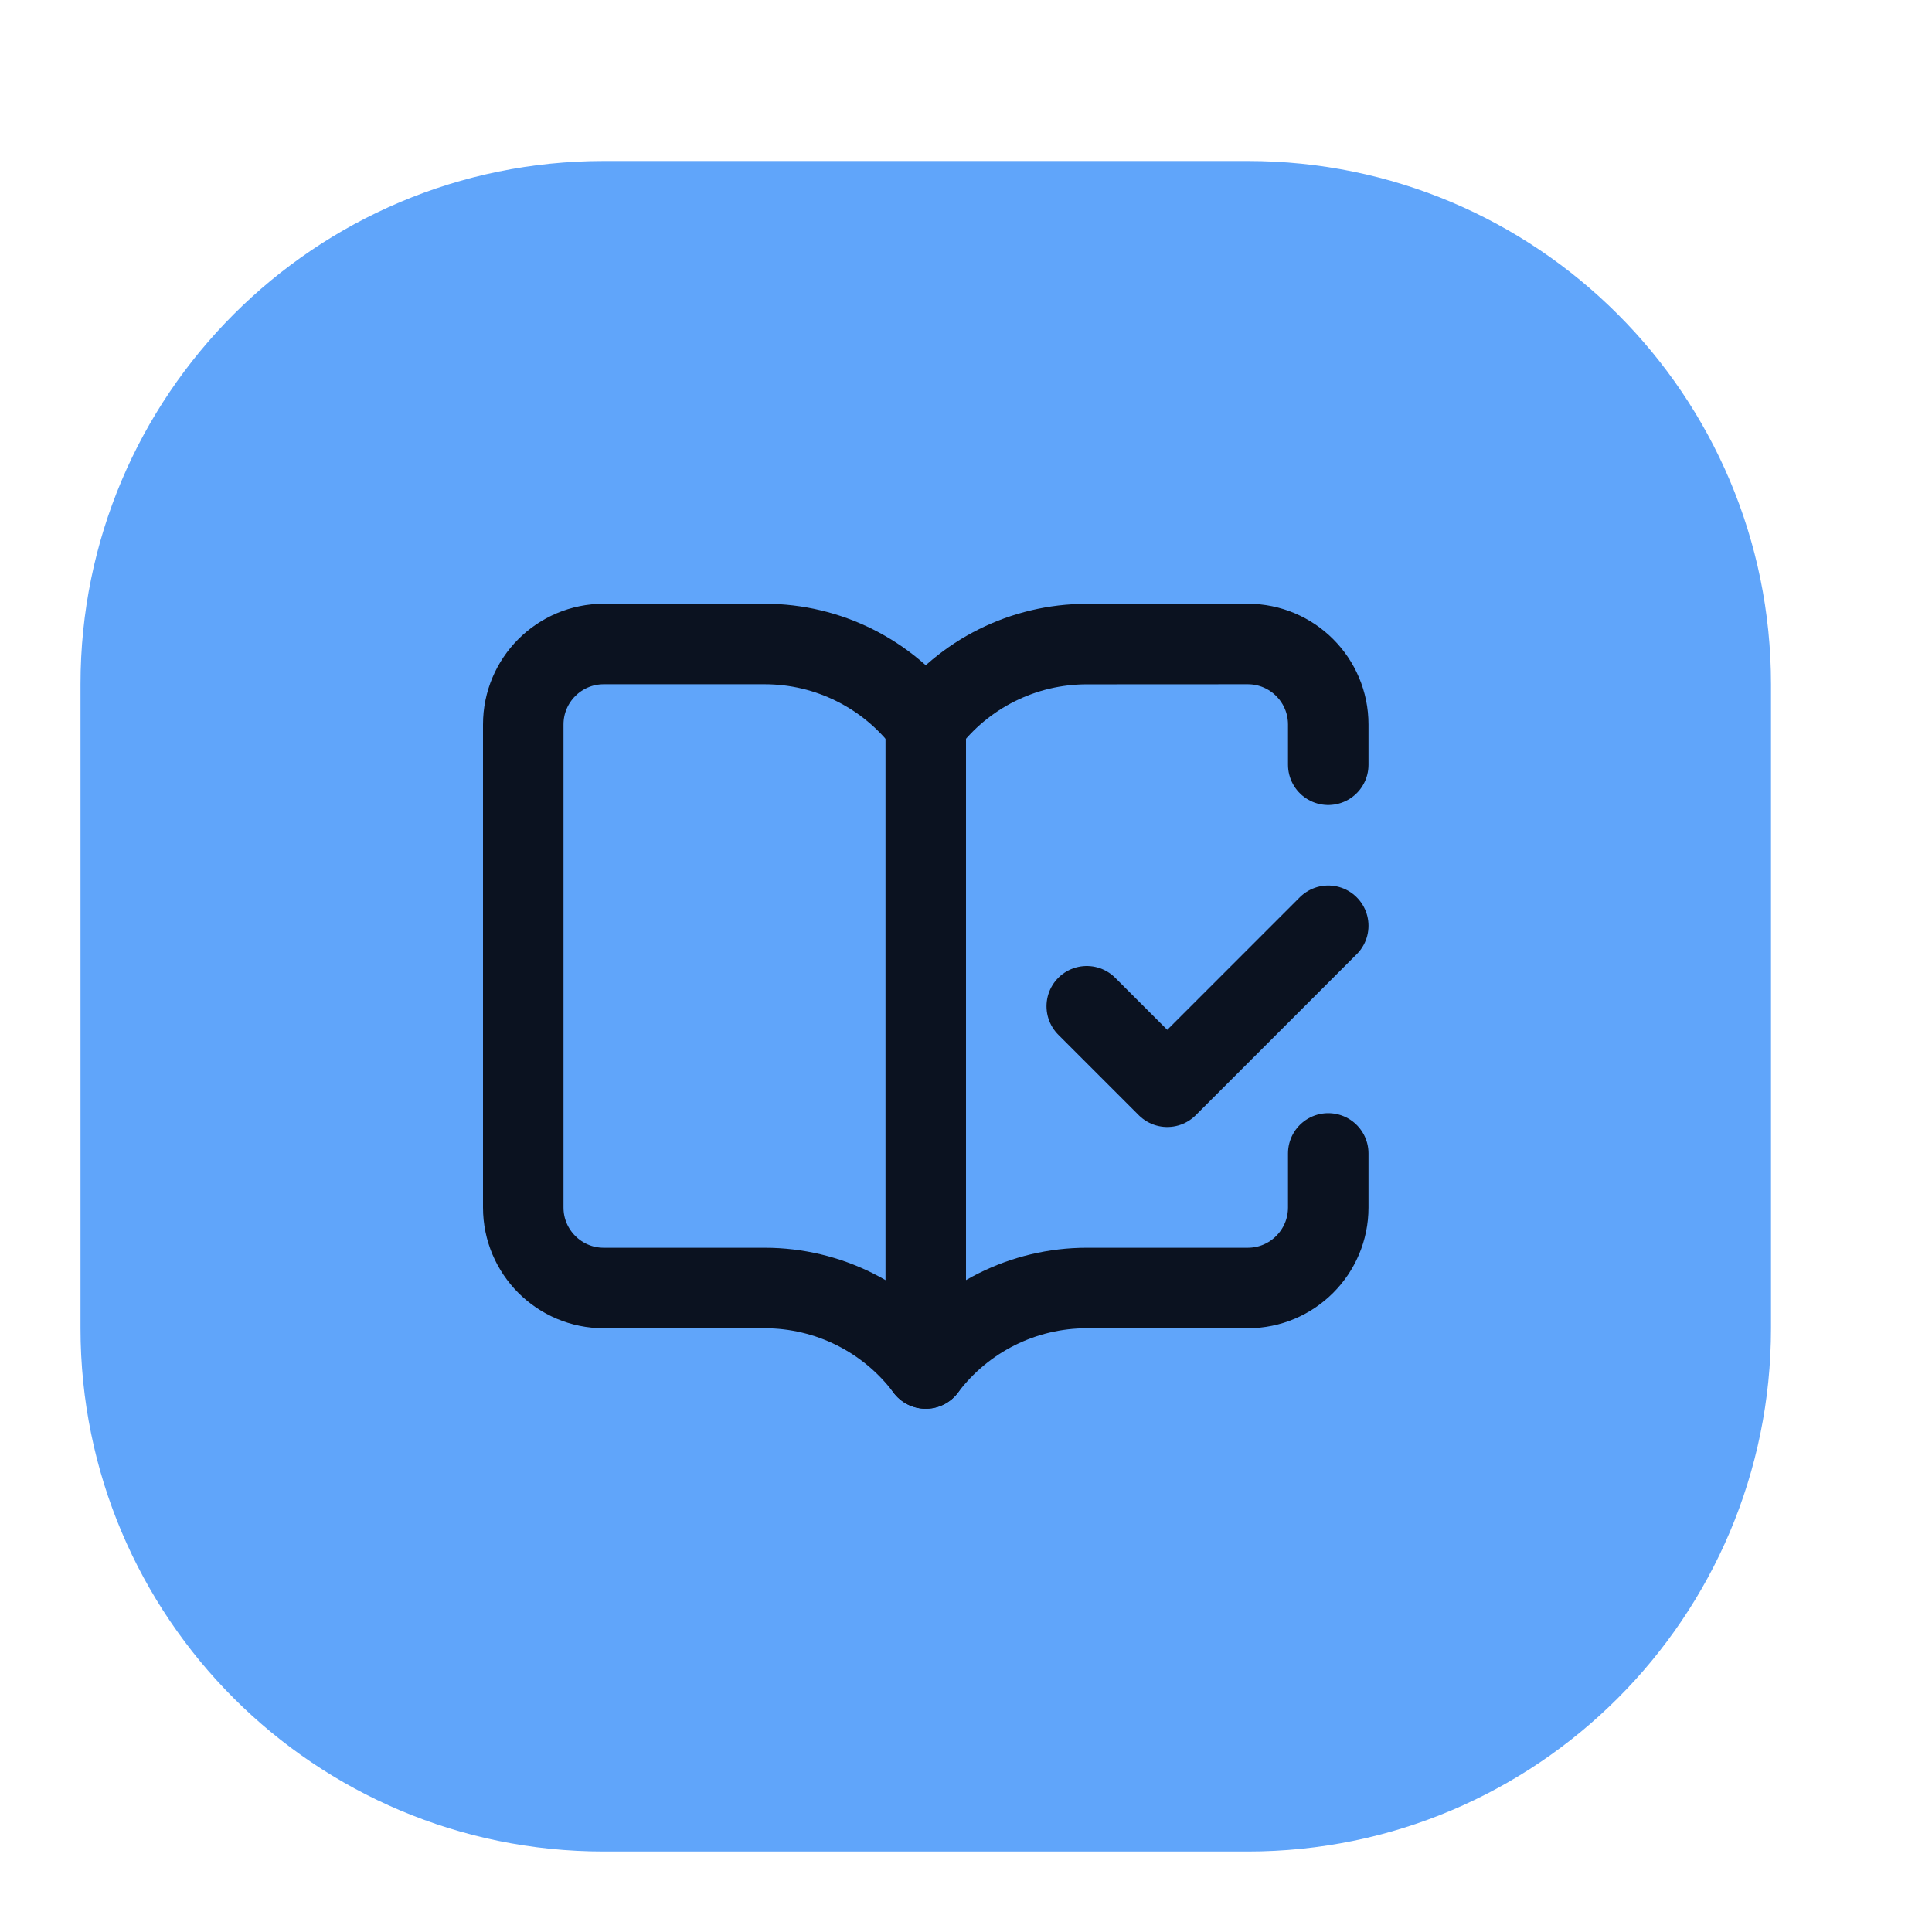
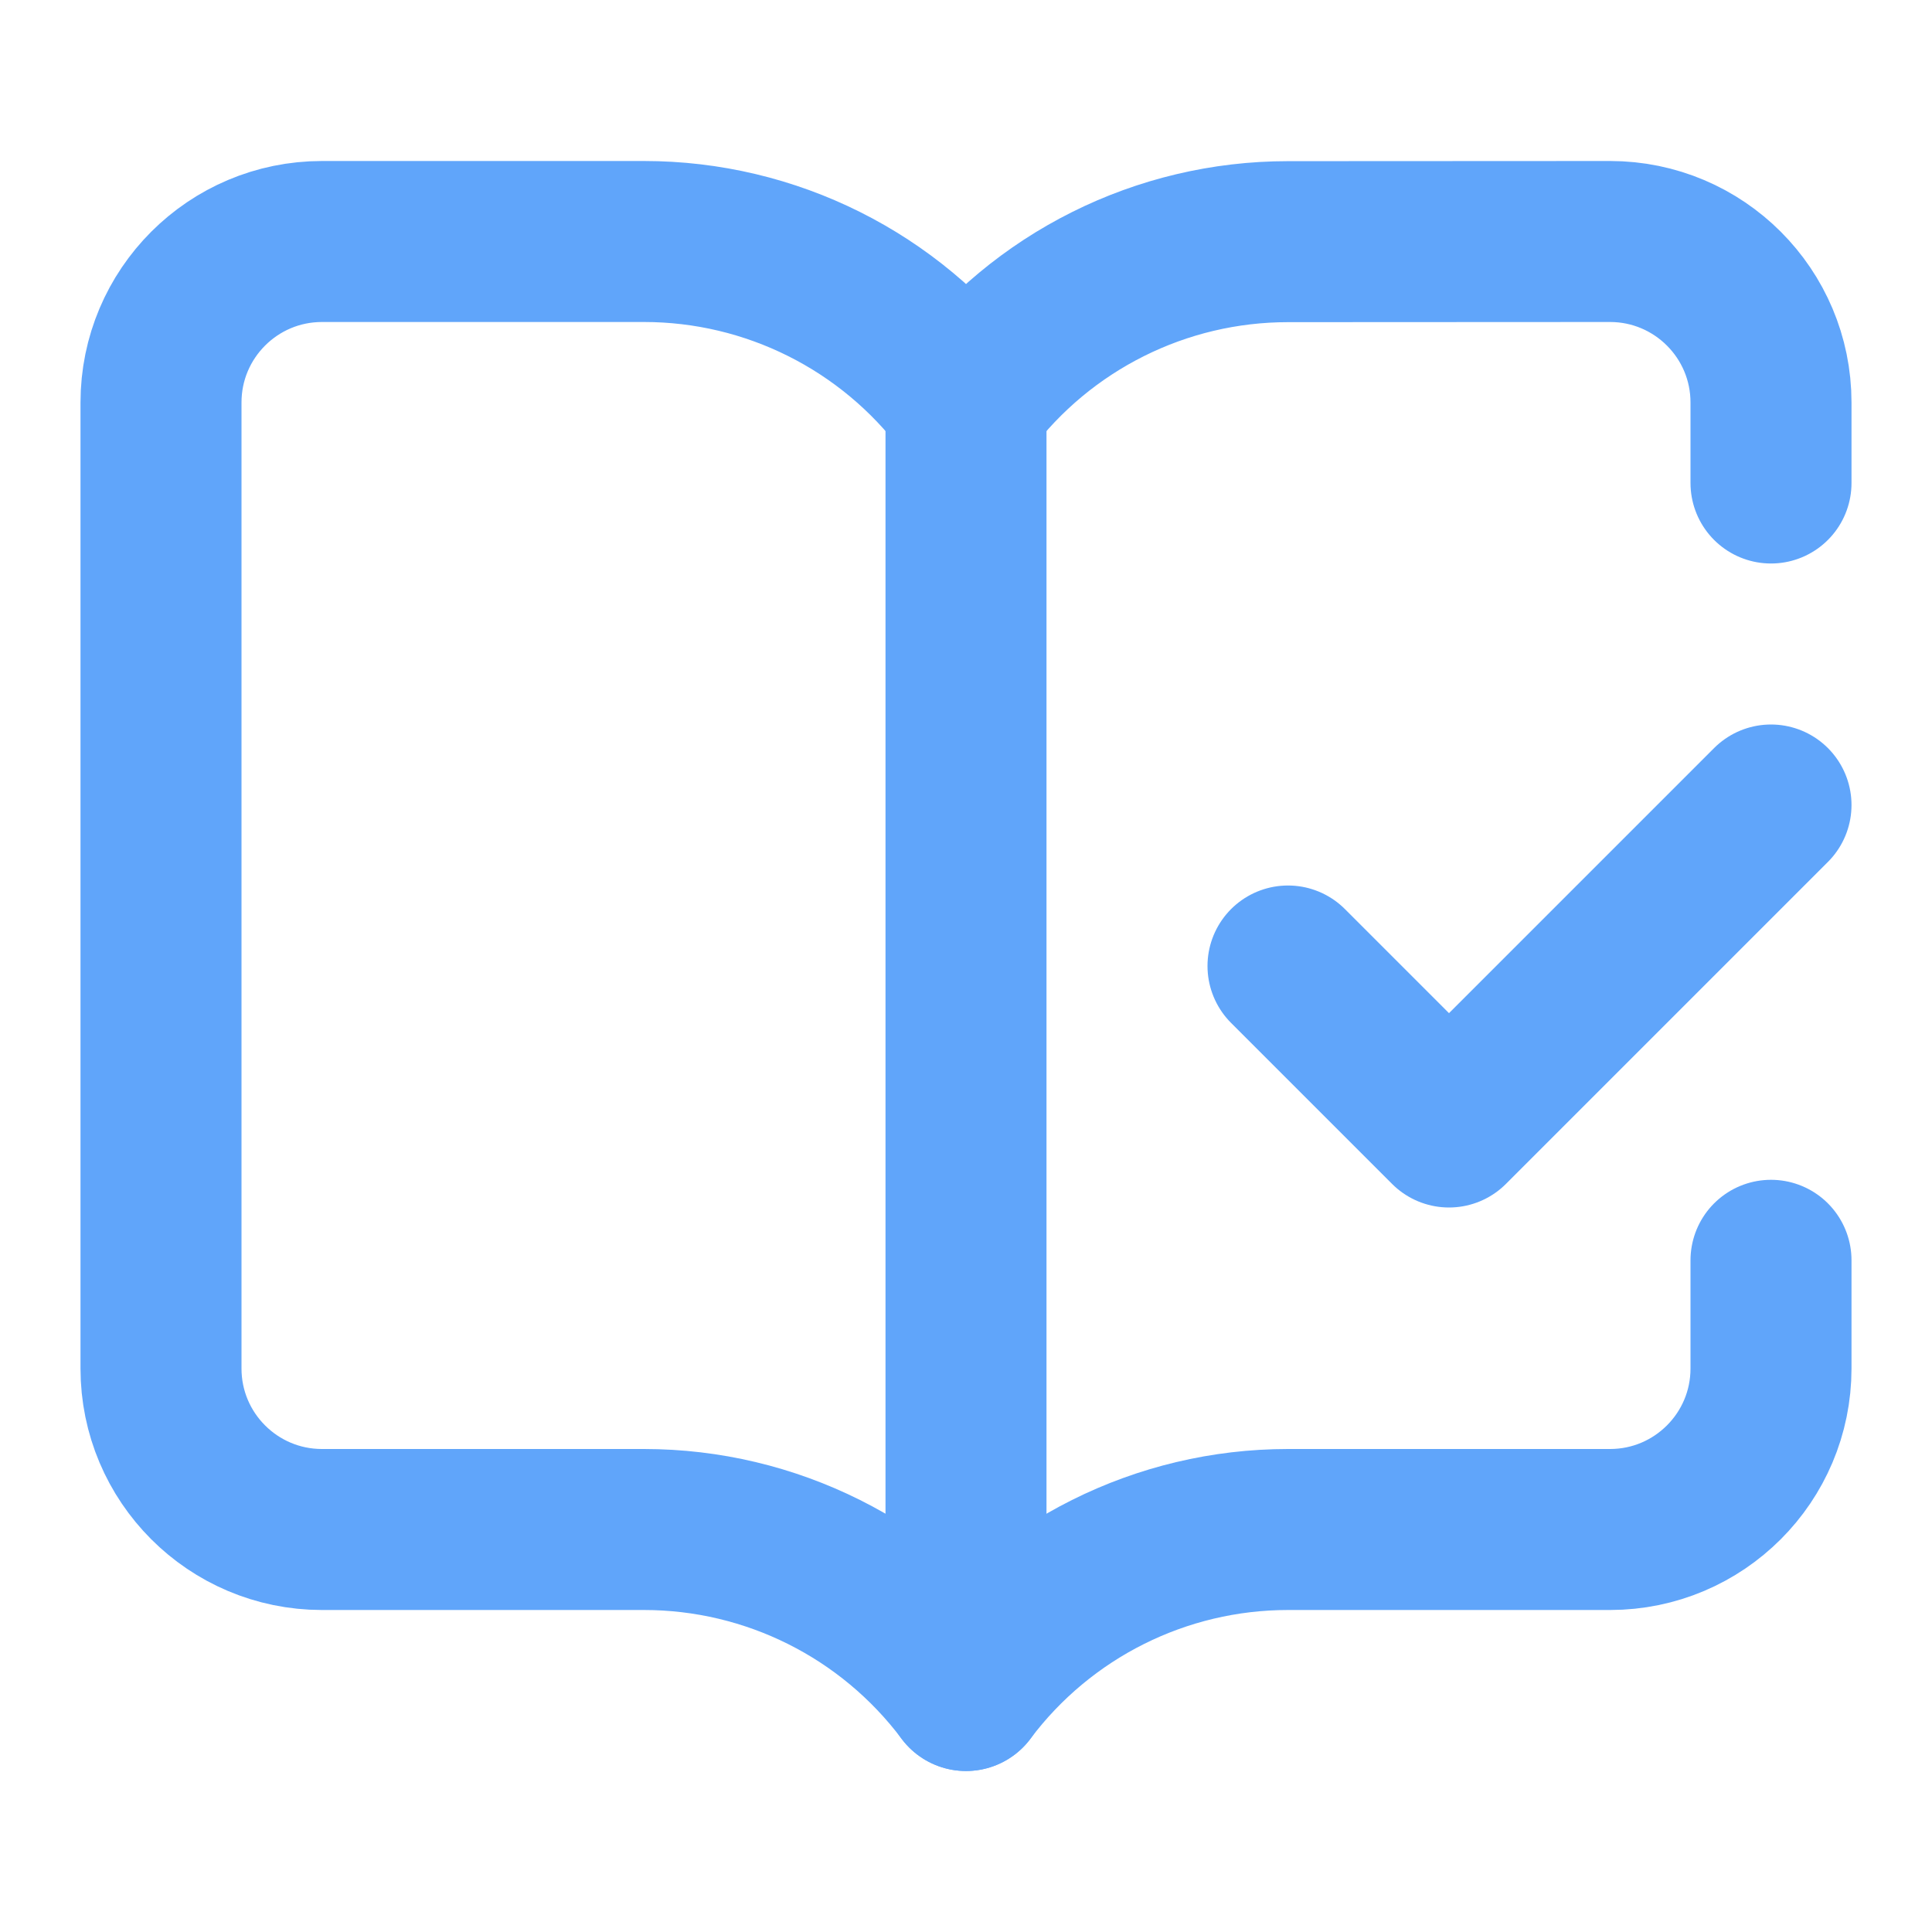
- <svg xmlns="http://www.w3.org/2000/svg" viewBox="0 0 48 48" fill="none">
-   <rect x="2" y="4" width="42" height="42" rx="13" fill="#60a5fa" />
-   <g transform="translate(11 13)" stroke="#0b1220" stroke-width="2" stroke-linecap="round" stroke-linejoin="round">
+ <svg xmlns="http://www.w3.org/2000/svg" viewBox="0 0 24 24" fill="none">
+   <g stroke="#60a5fa" stroke-width="2" stroke-linecap="round" stroke-linejoin="round">
    <path d="M12 5v16" />
    <path d="m16 12 2 2 4-4" />
    <path d="M22 6V5a2 2 0 00-1.999-2L16 3.002A5 5 0 0012 5a5 5 0 00-4-2H4a2 2 0 00-2 2v12a2 2 0 001.999 2H8a5 5 0 014 2 5 5 0 014-2h4.001A2 2 0 0022 17v-1.344" />
  </g>
</svg>
